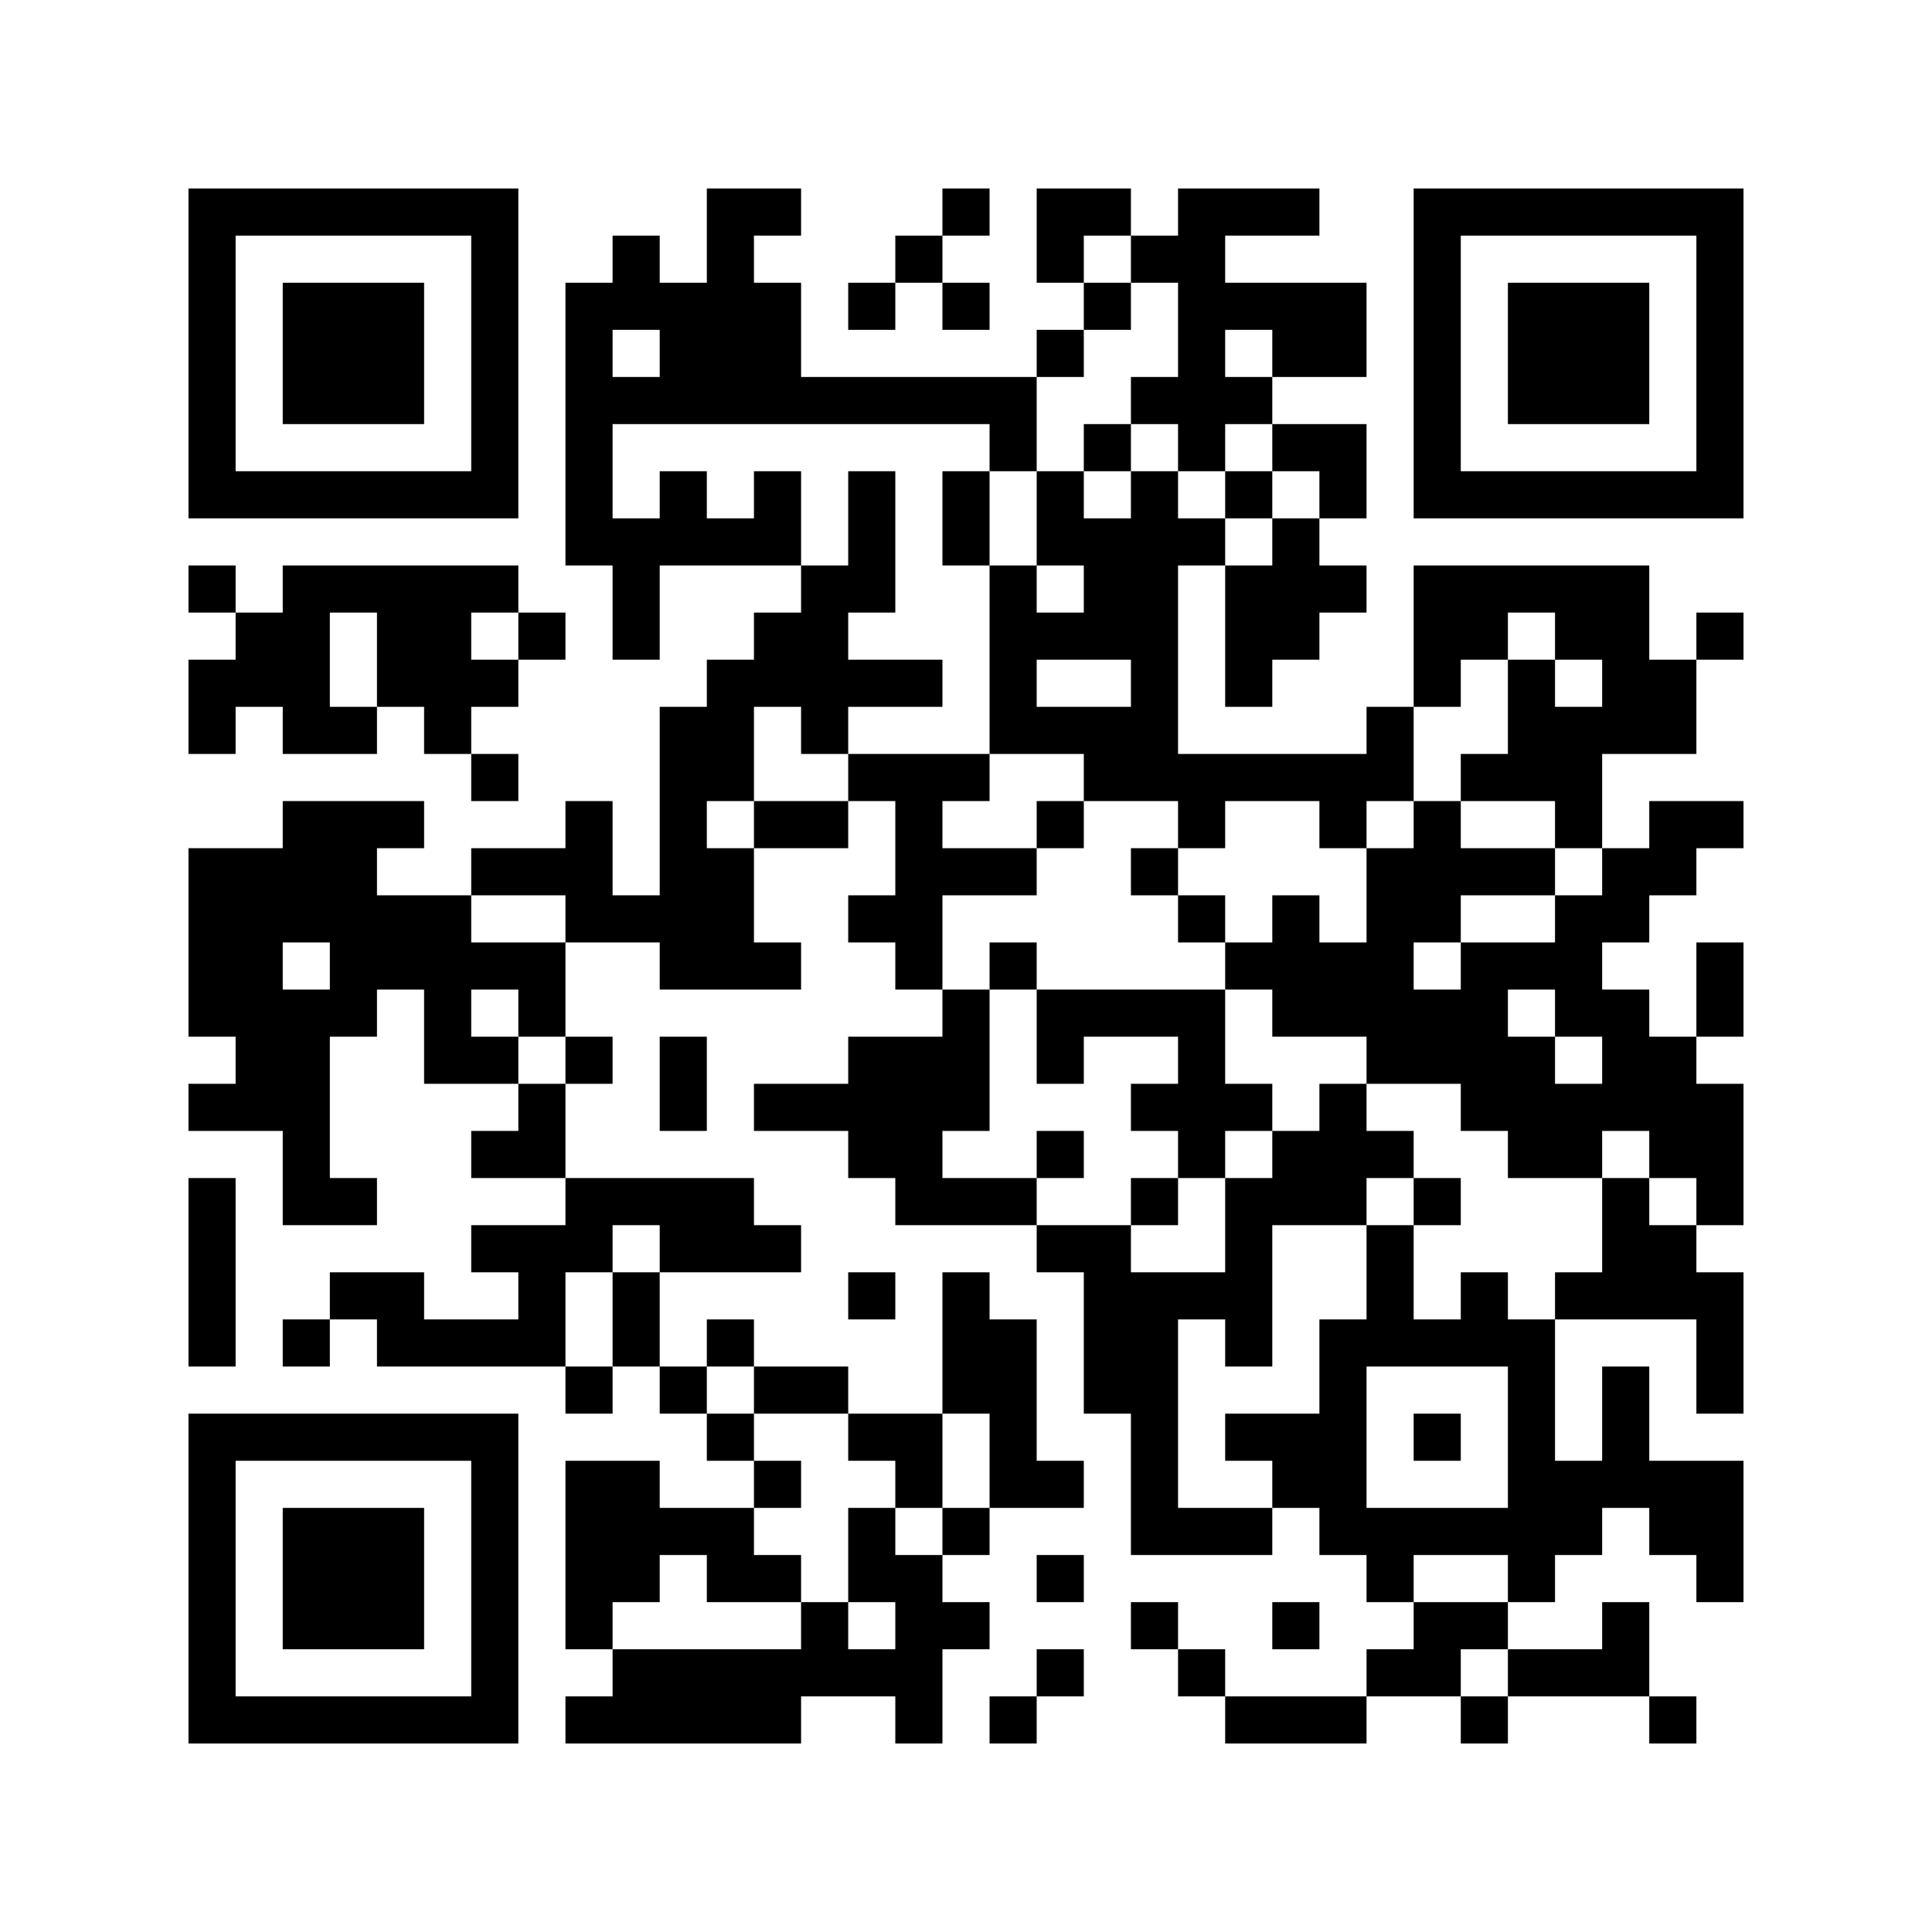
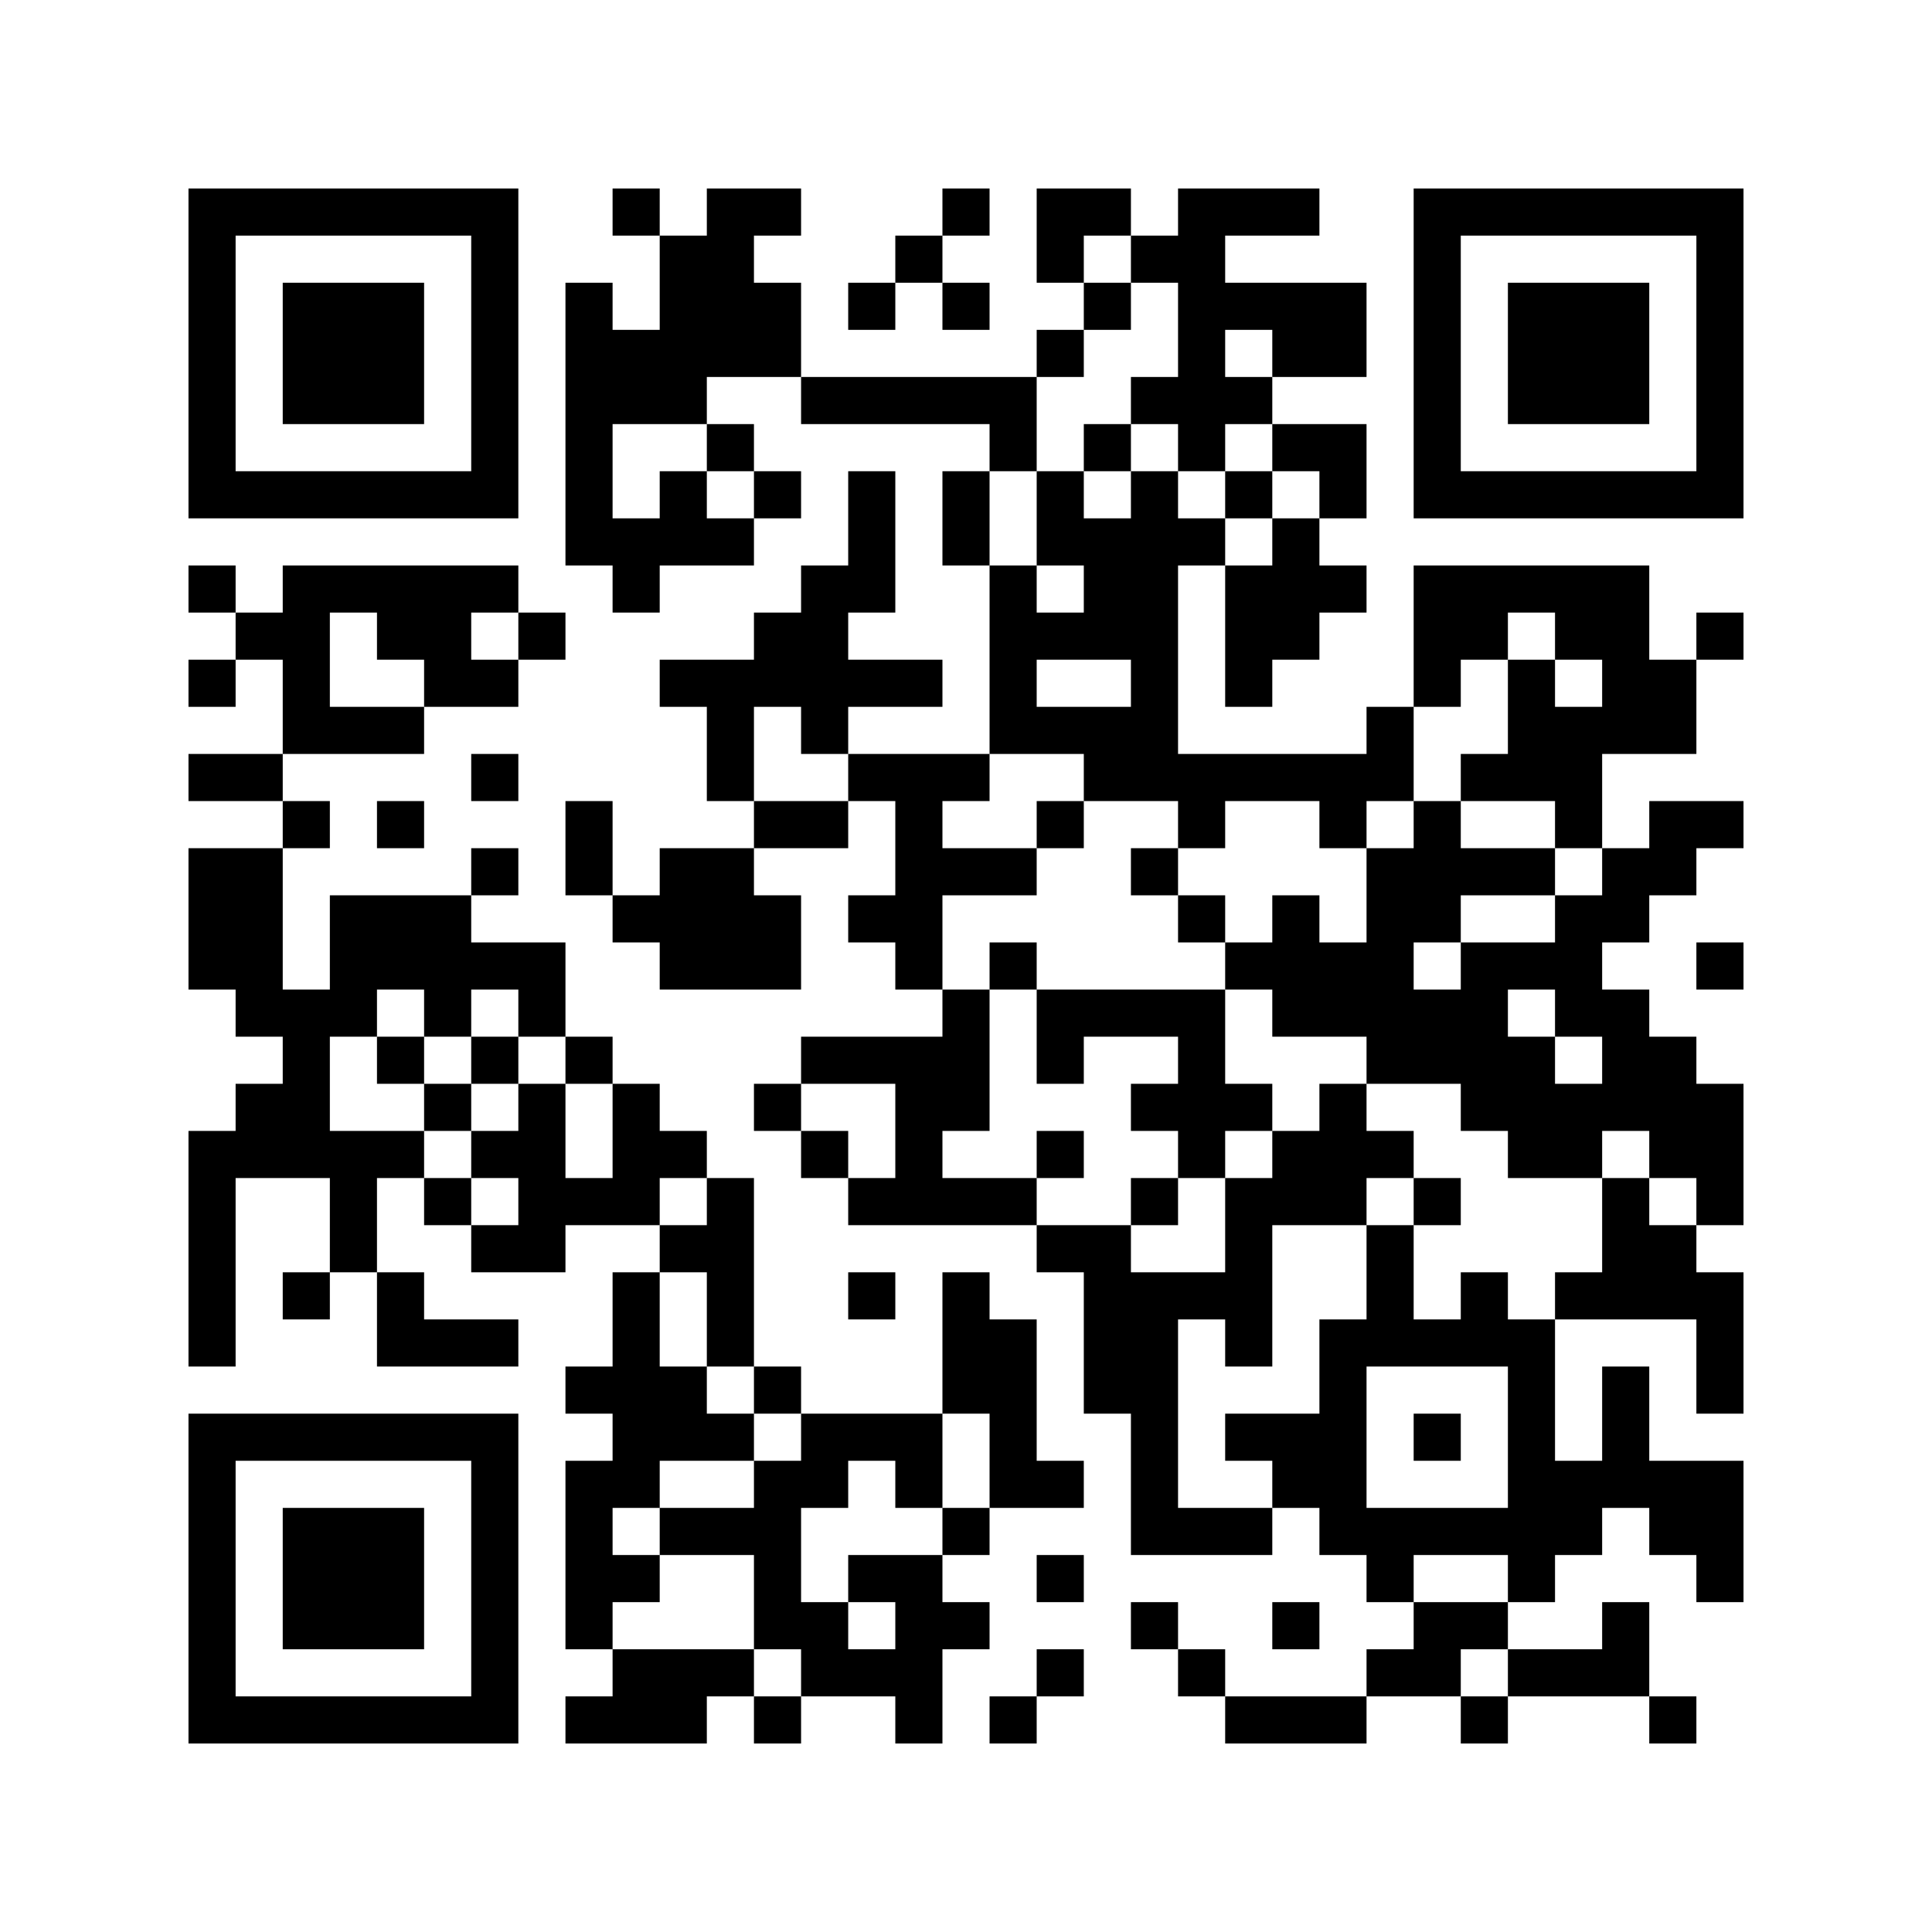
<svg xmlns="http://www.w3.org/2000/svg" width="82mm" height="82mm" version="1.1" viewBox="0 0 82 82">
-   <path d="M8,8H10V10H8zM10,8H12V10H10zM12,8H14V10H12zM14,8H16V10H14zM16,8H18V10H16zM18,8H20V10H18zM20,8H22V10H20zM30,8H32V10H30zM32,8H34V10H32zM40,8H42V10H40zM44,8H46V10H44zM46,8H48V10H46zM50,8H52V10H50zM52,8H54V10H52zM54,8H56V10H54zM60,8H62V10H60zM62,8H64V10H62zM64,8H66V10H64zM66,8H68V10H66zM68,8H70V10H68zM70,8H72V10H70zM72,8H74V10H72zM8,10H10V12H8zM20,10H22V12H20zM26,10H28V12H26zM30,10H32V12H30zM38,10H40V12H38zM44,10H46V12H44zM48,10H50V12H48zM50,10H52V12H50zM60,10H62V12H60zM72,10H74V12H72zM8,12H10V14H8zM12,12H14V14H12zM14,12H16V14H14zM16,12H18V14H16zM20,12H22V14H20zM24,12H26V14H24zM26,12H28V14H26zM28,12H30V14H28zM30,12H32V14H30zM32,12H34V14H32zM36,12H38V14H36zM40,12H42V14H40zM46,12H48V14H46zM50,12H52V14H50zM52,12H54V14H52zM54,12H56V14H54zM56,12H58V14H56zM60,12H62V14H60zM64,12H66V14H64zM66,12H68V14H66zM68,12H70V14H68zM72,12H74V14H72zM8,14H10V16H8zM12,14H14V16H12zM14,14H16V16H14zM16,14H18V16H16zM20,14H22V16H20zM24,14H26V16H24zM28,14H30V16H28zM30,14H32V16H30zM32,14H34V16H32zM44,14H46V16H44zM50,14H52V16H50zM54,14H56V16H54zM56,14H58V16H56zM60,14H62V16H60zM64,14H66V16H64zM66,14H68V16H66zM68,14H70V16H68zM72,14H74V16H72zM8,16H10V18H8zM12,16H14V18H12zM14,16H16V18H14zM16,16H18V18H16zM20,16H22V18H20zM24,16H26V18H24zM26,16H28V18H26zM28,16H30V18H28zM30,16H32V18H30zM32,16H34V18H32zM34,16H36V18H34zM36,16H38V18H36zM38,16H40V18H38zM40,16H42V18H40zM42,16H44V18H42zM48,16H50V18H48zM50,16H52V18H50zM52,16H54V18H52zM60,16H62V18H60zM64,16H66V18H64zM66,16H68V18H66zM68,16H70V18H68zM72,16H74V18H72zM8,18H10V20H8zM20,18H22V20H20zM24,18H26V20H24zM42,18H44V20H42zM46,18H48V20H46zM50,18H52V20H50zM54,18H56V20H54zM56,18H58V20H56zM60,18H62V20H60zM72,18H74V20H72zM8,20H10V22H8zM10,20H12V22H10zM12,20H14V22H12zM14,20H16V22H14zM16,20H18V22H16zM18,20H20V22H18zM20,20H22V22H20zM24,20H26V22H24zM28,20H30V22H28zM32,20H34V22H32zM36,20H38V22H36zM40,20H42V22H40zM44,20H46V22H44zM48,20H50V22H48zM52,20H54V22H52zM56,20H58V22H56zM60,20H62V22H60zM62,20H64V22H62zM64,20H66V22H64zM66,20H68V22H66zM68,20H70V22H68zM70,20H72V22H70zM72,20H74V22H72zM24,22H26V24H24zM26,22H28V24H26zM28,22H30V24H28zM30,22H32V24H30zM32,22H34V24H32zM36,22H38V24H36zM40,22H42V24H40zM44,22H46V24H44zM46,22H48V24H46zM48,22H50V24H48zM50,22H52V24H50zM54,22H56V24H54zM8,24H10V26H8zM12,24H14V26H12zM14,24H16V26H14zM16,24H18V26H16zM18,24H20V26H18zM20,24H22V26H20zM26,24H28V26H26zM34,24H36V26H34zM36,24H38V26H36zM42,24H44V26H42zM46,24H48V26H46zM48,24H50V26H48zM52,24H54V26H52zM54,24H56V26H54zM56,24H58V26H56zM60,24H62V26H60zM62,24H64V26H62zM64,24H66V26H64zM66,24H68V26H66zM68,24H70V26H68zM10,26H12V28H10zM12,26H14V28H12zM16,26H18V28H16zM18,26H20V28H18zM22,26H24V28H22zM26,26H28V28H26zM32,26H34V28H32zM34,26H36V28H34zM42,26H44V28H42zM44,26H46V28H44zM46,26H48V28H46zM48,26H50V28H48zM52,26H54V28H52zM54,26H56V28H54zM60,26H62V28H60zM62,26H64V28H62zM66,26H68V28H66zM68,26H70V28H68zM72,26H74V28H72zM8,28H10V30H8zM10,28H12V30H10zM12,28H14V30H12zM16,28H18V30H16zM18,28H20V30H18zM20,28H22V30H20zM30,28H32V30H30zM32,28H34V30H32zM34,28H36V30H34zM36,28H38V30H36zM38,28H40V30H38zM42,28H44V30H42zM48,28H50V30H48zM52,28H54V30H52zM60,28H62V30H60zM64,28H66V30H64zM68,28H70V30H68zM70,28H72V30H70zM8,30H10V32H8zM12,30H14V32H12zM14,30H16V32H14zM18,30H20V32H18zM28,30H30V32H28zM30,30H32V32H30zM34,30H36V32H34zM42,30H44V32H42zM44,30H46V32H44zM46,30H48V32H46zM48,30H50V32H48zM58,30H60V32H58zM64,30H66V32H64zM66,30H68V32H66zM68,30H70V32H68zM70,30H72V32H70zM20,32H22V34H20zM28,32H30V34H28zM30,32H32V34H30zM36,32H38V34H36zM38,32H40V34H38zM40,32H42V34H40zM46,32H48V34H46zM48,32H50V34H48zM50,32H52V34H50zM52,32H54V34H52zM54,32H56V34H54zM56,32H58V34H56zM58,32H60V34H58zM62,32H64V34H62zM64,32H66V34H64zM66,32H68V34H66zM12,34H14V36H12zM14,34H16V36H14zM16,34H18V36H16zM24,34H26V36H24zM28,34H30V36H28zM32,34H34V36H32zM34,34H36V36H34zM38,34H40V36H38zM44,34H46V36H44zM50,34H52V36H50zM56,34H58V36H56zM60,34H62V36H60zM66,34H68V36H66zM70,34H72V36H70zM72,34H74V36H72zM8,36H10V38H8zM10,36H12V38H10zM12,36H14V38H12zM14,36H16V38H14zM20,36H22V38H20zM22,36H24V38H22zM24,36H26V38H24zM28,36H30V38H28zM30,36H32V38H30zM38,36H40V38H38zM40,36H42V38H40zM42,36H44V38H42zM48,36H50V38H48zM58,36H60V38H58zM60,36H62V38H60zM62,36H64V38H62zM64,36H66V38H64zM68,36H70V38H68zM70,36H72V38H70zM8,38H10V40H8zM10,38H12V40H10zM12,38H14V40H12zM14,38H16V40H14zM16,38H18V40H16zM18,38H20V40H18zM24,38H26V40H24zM26,38H28V40H26zM28,38H30V40H28zM30,38H32V40H30zM36,38H38V40H36zM38,38H40V40H38zM50,38H52V40H50zM54,38H56V40H54zM58,38H60V40H58zM60,38H62V40H60zM66,38H68V40H66zM68,38H70V40H68zM8,40H10V42H8zM10,40H12V42H10zM14,40H16V42H14zM16,40H18V42H16zM18,40H20V42H18zM20,40H22V42H20zM22,40H24V42H22zM28,40H30V42H28zM30,40H32V42H30zM32,40H34V42H32zM38,40H40V42H38zM42,40H44V42H42zM52,40H54V42H52zM54,40H56V42H54zM56,40H58V42H56zM58,40H60V42H58zM62,40H64V42H62zM64,40H66V42H64zM66,40H68V42H66zM72,40H74V42H72zM8,42H10V44H8zM10,42H12V44H10zM12,42H14V44H12zM14,42H16V44H14zM18,42H20V44H18zM22,42H24V44H22zM40,42H42V44H40zM44,42H46V44H44zM46,42H48V44H46zM48,42H50V44H48zM50,42H52V44H50zM54,42H56V44H54zM56,42H58V44H56zM58,42H60V44H58zM60,42H62V44H60zM62,42H64V44H62zM66,42H68V44H66zM68,42H70V44H68zM72,42H74V44H72zM10,44H12V46H10zM12,44H14V46H12zM18,44H20V46H18zM20,44H22V46H20zM24,44H26V46H24zM28,44H30V46H28zM36,44H38V46H36zM38,44H40V46H38zM40,44H42V46H40zM44,44H46V46H44zM50,44H52V46H50zM58,44H60V46H58zM60,44H62V46H60zM62,44H64V46H62zM64,44H66V46H64zM68,44H70V46H68zM70,44H72V46H70zM8,46H10V48H8zM10,46H12V48H10zM12,46H14V48H12zM22,46H24V48H22zM28,46H30V48H28zM32,46H34V48H32zM34,46H36V48H34zM36,46H38V48H36zM38,46H40V48H38zM40,46H42V48H40zM48,46H50V48H48zM50,46H52V48H50zM52,46H54V48H52zM56,46H58V48H56zM62,46H64V48H62zM64,46H66V48H64zM66,46H68V48H66zM68,46H70V48H68zM70,46H72V48H70zM72,46H74V48H72zM12,48H14V50H12zM20,48H22V50H20zM22,48H24V50H22zM36,48H38V50H36zM38,48H40V50H38zM44,48H46V50H44zM50,48H52V50H50zM54,48H56V50H54zM56,48H58V50H56zM58,48H60V50H58zM64,48H66V50H64zM66,48H68V50H66zM70,48H72V50H70zM72,48H74V50H72zM8,50H10V52H8zM12,50H14V52H12zM14,50H16V52H14zM24,50H26V52H24zM26,50H28V52H26zM28,50H30V52H28zM30,50H32V52H30zM38,50H40V52H38zM40,50H42V52H40zM42,50H44V52H42zM48,50H50V52H48zM52,50H54V52H52zM54,50H56V52H54zM56,50H58V52H56zM60,50H62V52H60zM68,50H70V52H68zM72,50H74V52H72zM8,52H10V54H8zM20,52H22V54H20zM22,52H24V54H22zM24,52H26V54H24zM28,52H30V54H28zM30,52H32V54H30zM32,52H34V54H32zM44,52H46V54H44zM46,52H48V54H46zM52,52H54V54H52zM58,52H60V54H58zM68,52H70V54H68zM70,52H72V54H70zM8,54H10V56H8zM14,54H16V56H14zM16,54H18V56H16zM22,54H24V56H22zM26,54H28V56H26zM36,54H38V56H36zM40,54H42V56H40zM46,54H48V56H46zM48,54H50V56H48zM50,54H52V56H50zM52,54H54V56H52zM58,54H60V56H58zM62,54H64V56H62zM66,54H68V56H66zM68,54H70V56H68zM70,54H72V56H70zM72,54H74V56H72zM8,56H10V58H8zM12,56H14V58H12zM16,56H18V58H16zM18,56H20V58H18zM20,56H22V58H20zM22,56H24V58H22zM26,56H28V58H26zM30,56H32V58H30zM40,56H42V58H40zM42,56H44V58H42zM46,56H48V58H46zM48,56H50V58H48zM52,56H54V58H52zM56,56H58V58H56zM58,56H60V58H58zM60,56H62V58H60zM62,56H64V58H62zM64,56H66V58H64zM72,56H74V58H72zM24,58H26V60H24zM28,58H30V60H28zM32,58H34V60H32zM34,58H36V60H34zM40,58H42V60H40zM42,58H44V60H42zM46,58H48V60H46zM48,58H50V60H48zM56,58H58V60H56zM64,58H66V60H64zM68,58H70V60H68zM72,58H74V60H72zM8,60H10V62H8zM10,60H12V62H10zM12,60H14V62H12zM14,60H16V62H14zM16,60H18V62H16zM18,60H20V62H18zM20,60H22V62H20zM30,60H32V62H30zM36,60H38V62H36zM38,60H40V62H38zM42,60H44V62H42zM48,60H50V62H48zM52,60H54V62H52zM54,60H56V62H54zM56,60H58V62H56zM60,60H62V62H60zM64,60H66V62H64zM68,60H70V62H68zM8,62H10V64H8zM20,62H22V64H20zM24,62H26V64H24zM26,62H28V64H26zM32,62H34V64H32zM38,62H40V64H38zM42,62H44V64H42zM44,62H46V64H44zM48,62H50V64H48zM54,62H56V64H54zM56,62H58V64H56zM64,62H66V64H64zM66,62H68V64H66zM68,62H70V64H68zM70,62H72V64H70zM72,62H74V64H72zM8,64H10V66H8zM12,64H14V66H12zM14,64H16V66H14zM16,64H18V66H16zM20,64H22V66H20zM24,64H26V66H24zM26,64H28V66H26zM28,64H30V66H28zM30,64H32V66H30zM36,64H38V66H36zM40,64H42V66H40zM48,64H50V66H48zM50,64H52V66H50zM52,64H54V66H52zM56,64H58V66H56zM58,64H60V66H58zM60,64H62V66H60zM62,64H64V66H62zM64,64H66V66H64zM66,64H68V66H66zM70,64H72V66H70zM72,64H74V66H72zM8,66H10V68H8zM12,66H14V68H12zM14,66H16V68H14zM16,66H18V68H16zM20,66H22V68H20zM24,66H26V68H24zM26,66H28V68H26zM30,66H32V68H30zM32,66H34V68H32zM36,66H38V68H36zM38,66H40V68H38zM44,66H46V68H44zM58,66H60V68H58zM64,66H66V68H64zM72,66H74V68H72zM8,68H10V70H8zM12,68H14V70H12zM14,68H16V70H14zM16,68H18V70H16zM20,68H22V70H20zM24,68H26V70H24zM34,68H36V70H34zM38,68H40V70H38zM40,68H42V70H40zM48,68H50V70H48zM54,68H56V70H54zM60,68H62V70H60zM62,68H64V70H62zM68,68H70V70H68zM8,70H10V72H8zM20,70H22V72H20zM26,70H28V72H26zM28,70H30V72H28zM30,70H32V72H30zM32,70H34V72H32zM34,70H36V72H34zM36,70H38V72H36zM38,70H40V72H38zM44,70H46V72H44zM50,70H52V72H50zM58,70H60V72H58zM60,70H62V72H60zM64,70H66V72H64zM66,70H68V72H66zM68,70H70V72H68zM8,72H10V74H8zM10,72H12V74H10zM12,72H14V74H12zM14,72H16V74H14zM16,72H18V74H16zM18,72H20V74H18zM20,72H22V74H20zM24,72H26V74H24zM26,72H28V74H26zM28,72H30V74H28zM30,72H32V74H30zM32,72H34V74H32zM38,72H40V74H38zM42,72H44V74H42zM52,72H54V74H52zM54,72H56V74H54zM56,72H58V74H56zM62,72H64V74H62zM70,72H72V74H70z" id="qr-path" fill="#000000" fill-opacity="1" fill-rule="nonzero" stroke="none" />
+   <path d="M8,8H10V10H8zM10,8H12V10H10zM12,8H14V10H12zM14,8H16V10H14zM16,8H18V10H16zM18,8H20V10H18zM20,8H22V10H20zM26,8H28V10H26zM30,8H32V10H30zM32,8H34V10H32zM40,8H42V10H40zM44,8H46V10H44zM46,8H48V10H46zM50,8H52V10H50zM52,8H54V10H52zM54,8H56V10H54zM60,8H62V10H60zM62,8H64V10H62zM64,8H66V10H64zM66,8H68V10H66zM68,8H70V10H68zM70,8H72V10H70zM72,8H74V10H72zM8,10H10V12H8zM20,10H22V12H20zM28,10H30V12H28zM30,10H32V12H30zM38,10H40V12H38zM44,10H46V12H44zM48,10H50V12H48zM50,10H52V12H50zM60,10H62V12H60zM72,10H74V12H72zM8,12H10V14H8zM12,12H14V14H12zM14,12H16V14H14zM16,12H18V14H16zM20,12H22V14H20zM24,12H26V14H24zM28,12H30V14H28zM30,12H32V14H30zM32,12H34V14H32zM36,12H38V14H36zM40,12H42V14H40zM46,12H48V14H46zM50,12H52V14H50zM52,12H54V14H52zM54,12H56V14H54zM56,12H58V14H56zM60,12H62V14H60zM64,12H66V14H64zM66,12H68V14H66zM68,12H70V14H68zM72,12H74V14H72zM8,14H10V16H8zM12,14H14V16H12zM14,14H16V16H14zM16,14H18V16H16zM20,14H22V16H20zM24,14H26V16H24zM26,14H28V16H26zM28,14H30V16H28zM30,14H32V16H30zM32,14H34V16H32zM44,14H46V16H44zM50,14H52V16H50zM54,14H56V16H54zM56,14H58V16H56zM60,14H62V16H60zM64,14H66V16H64zM66,14H68V16H66zM68,14H70V16H68zM72,14H74V16H72zM8,16H10V18H8zM12,16H14V18H12zM14,16H16V18H14zM16,16H18V18H16zM20,16H22V18H20zM24,16H26V18H24zM26,16H28V18H26zM28,16H30V18H28zM34,16H36V18H34zM36,16H38V18H36zM38,16H40V18H38zM40,16H42V18H40zM42,16H44V18H42zM48,16H50V18H48zM50,16H52V18H50zM52,16H54V18H52zM60,16H62V18H60zM64,16H66V18H64zM66,16H68V18H66zM68,16H70V18H68zM72,16H74V18H72zM8,18H10V20H8zM20,18H22V20H20zM24,18H26V20H24zM30,18H32V20H30zM42,18H44V20H42zM46,18H48V20H46zM50,18H52V20H50zM54,18H56V20H54zM56,18H58V20H56zM60,18H62V20H60zM72,18H74V20H72zM8,20H10V22H8zM10,20H12V22H10zM12,20H14V22H12zM14,20H16V22H14zM16,20H18V22H16zM18,20H20V22H18zM20,20H22V22H20zM24,20H26V22H24zM28,20H30V22H28zM32,20H34V22H32zM36,20H38V22H36zM40,20H42V22H40zM44,20H46V22H44zM48,20H50V22H48zM52,20H54V22H52zM56,20H58V22H56zM60,20H62V22H60zM62,20H64V22H62zM64,20H66V22H64zM66,20H68V22H66zM68,20H70V22H68zM70,20H72V22H70zM72,20H74V22H72zM24,22H26V24H24zM26,22H28V24H26zM28,22H30V24H28zM30,22H32V24H30zM36,22H38V24H36zM40,22H42V24H40zM44,22H46V24H44zM46,22H48V24H46zM48,22H50V24H48zM50,22H52V24H50zM54,22H56V24H54zM8,24H10V26H8zM12,24H14V26H12zM14,24H16V26H14zM16,24H18V26H16zM18,24H20V26H18zM20,24H22V26H20zM26,24H28V26H26zM34,24H36V26H34zM36,24H38V26H36zM42,24H44V26H42zM46,24H48V26H46zM48,24H50V26H48zM52,24H54V26H52zM54,24H56V26H54zM56,24H58V26H56zM60,24H62V26H60zM62,24H64V26H62zM64,24H66V26H64zM66,24H68V26H66zM68,24H70V26H68zM10,26H12V28H10zM12,26H14V28H12zM16,26H18V28H16zM18,26H20V28H18zM22,26H24V28H22zM32,26H34V28H32zM34,26H36V28H34zM42,26H44V28H42zM44,26H46V28H44zM46,26H48V28H46zM48,26H50V28H48zM52,26H54V28H52zM54,26H56V28H54zM60,26H62V28H60zM62,26H64V28H62zM66,26H68V28H66zM68,26H70V28H68zM72,26H74V28H72zM8,28H10V30H8zM12,28H14V30H12zM18,28H20V30H18zM20,28H22V30H20zM28,28H30V30H28zM30,28H32V30H30zM32,28H34V30H32zM34,28H36V30H34zM36,28H38V30H36zM38,28H40V30H38zM42,28H44V30H42zM48,28H50V30H48zM52,28H54V30H52zM60,28H62V30H60zM64,28H66V30H64zM68,28H70V30H68zM70,28H72V30H70zM12,30H14V32H12zM14,30H16V32H14zM16,30H18V32H16zM30,30H32V32H30zM34,30H36V32H34zM42,30H44V32H42zM44,30H46V32H44zM46,30H48V32H46zM48,30H50V32H48zM58,30H60V32H58zM64,30H66V32H64zM66,30H68V32H66zM68,30H70V32H68zM70,30H72V32H70zM8,32H10V34H8zM10,32H12V34H10zM20,32H22V34H20zM30,32H32V34H30zM36,32H38V34H36zM38,32H40V34H38zM40,32H42V34H40zM46,32H48V34H46zM48,32H50V34H48zM50,32H52V34H50zM52,32H54V34H52zM54,32H56V34H54zM56,32H58V34H56zM58,32H60V34H58zM62,32H64V34H62zM64,32H66V34H64zM66,32H68V34H66zM12,34H14V36H12zM16,34H18V36H16zM24,34H26V36H24zM32,34H34V36H32zM34,34H36V36H34zM38,34H40V36H38zM44,34H46V36H44zM50,34H52V36H50zM56,34H58V36H56zM60,34H62V36H60zM66,34H68V36H66zM70,34H72V36H70zM72,34H74V36H72zM8,36H10V38H8zM10,36H12V38H10zM20,36H22V38H20zM24,36H26V38H24zM28,36H30V38H28zM30,36H32V38H30zM38,36H40V38H38zM40,36H42V38H40zM42,36H44V38H42zM48,36H50V38H48zM58,36H60V38H58zM60,36H62V38H60zM62,36H64V38H62zM64,36H66V38H64zM68,36H70V38H68zM70,36H72V38H70zM8,38H10V40H8zM10,38H12V40H10zM14,38H16V40H14zM16,38H18V40H16zM18,38H20V40H18zM26,38H28V40H26zM28,38H30V40H28zM30,38H32V40H30zM32,38H34V40H32zM36,38H38V40H36zM38,38H40V40H38zM50,38H52V40H50zM54,38H56V40H54zM58,38H60V40H58zM60,38H62V40H60zM66,38H68V40H66zM68,38H70V40H68zM8,40H10V42H8zM10,40H12V42H10zM14,40H16V42H14zM16,40H18V42H16zM18,40H20V42H18zM20,40H22V42H20zM22,40H24V42H22zM28,40H30V42H28zM30,40H32V42H30zM32,40H34V42H32zM38,40H40V42H38zM42,40H44V42H42zM52,40H54V42H52zM54,40H56V42H54zM56,40H58V42H56zM58,40H60V42H58zM62,40H64V42H62zM64,40H66V42H64zM66,40H68V42H66zM72,40H74V42H72zM10,42H12V44H10zM12,42H14V44H12zM14,42H16V44H14zM18,42H20V44H18zM22,42H24V44H22zM40,42H42V44H40zM44,42H46V44H44zM46,42H48V44H46zM48,42H50V44H48zM50,42H52V44H50zM54,42H56V44H54zM56,42H58V44H56zM58,42H60V44H58zM60,42H62V44H60zM62,42H64V44H62zM66,42H68V44H66zM68,42H70V44H68zM12,44H14V46H12zM16,44H18V46H16zM20,44H22V46H20zM24,44H26V46H24zM34,44H36V46H34zM36,44H38V46H36zM38,44H40V46H38zM40,44H42V46H40zM44,44H46V46H44zM50,44H52V46H50zM58,44H60V46H58zM60,44H62V46H60zM62,44H64V46H62zM64,44H66V46H64zM68,44H70V46H68zM70,44H72V46H70zM10,46H12V48H10zM12,46H14V48H12zM18,46H20V48H18zM22,46H24V48H22zM26,46H28V48H26zM32,46H34V48H32zM38,46H40V48H38zM40,46H42V48H40zM48,46H50V48H48zM50,46H52V48H50zM52,46H54V48H52zM56,46H58V48H56zM62,46H64V48H62zM64,46H66V48H64zM66,46H68V48H66zM68,46H70V48H68zM70,46H72V48H70zM72,46H74V48H72zM8,48H10V50H8zM10,48H12V50H10zM12,48H14V50H12zM14,48H16V50H14zM16,48H18V50H16zM20,48H22V50H20zM22,48H24V50H22zM26,48H28V50H26zM28,48H30V50H28zM34,48H36V50H34zM38,48H40V50H38zM44,48H46V50H44zM50,48H52V50H50zM54,48H56V50H54zM56,48H58V50H56zM58,48H60V50H58zM64,48H66V50H64zM66,48H68V50H66zM70,48H72V50H70zM72,48H74V50H72zM8,50H10V52H8zM14,50H16V52H14zM18,50H20V52H18zM22,50H24V52H22zM24,50H26V52H24zM26,50H28V52H26zM30,50H32V52H30zM36,50H38V52H36zM38,50H40V52H38zM40,50H42V52H40zM42,50H44V52H42zM48,50H50V52H48zM52,50H54V52H52zM54,50H56V52H54zM56,50H58V52H56zM60,50H62V52H60zM68,50H70V52H68zM72,50H74V52H72zM8,52H10V54H8zM14,52H16V54H14zM20,52H22V54H20zM22,52H24V54H22zM28,52H30V54H28zM30,52H32V54H30zM44,52H46V54H44zM46,52H48V54H46zM52,52H54V54H52zM58,52H60V54H58zM68,52H70V54H68zM70,52H72V54H70zM8,54H10V56H8zM12,54H14V56H12zM16,54H18V56H16zM26,54H28V56H26zM30,54H32V56H30zM36,54H38V56H36zM40,54H42V56H40zM46,54H48V56H46zM48,54H50V56H48zM50,54H52V56H50zM52,54H54V56H52zM58,54H60V56H58zM62,54H64V56H62zM66,54H68V56H66zM68,54H70V56H68zM70,54H72V56H70zM72,54H74V56H72zM8,56H10V58H8zM16,56H18V58H16zM18,56H20V58H18zM20,56H22V58H20zM26,56H28V58H26zM30,56H32V58H30zM40,56H42V58H40zM42,56H44V58H42zM46,56H48V58H46zM48,56H50V58H48zM52,56H54V58H52zM56,56H58V58H56zM58,56H60V58H58zM60,56H62V58H60zM62,56H64V58H62zM64,56H66V58H64zM72,56H74V58H72zM24,58H26V60H24zM26,58H28V60H26zM28,58H30V60H28zM32,58H34V60H32zM40,58H42V60H40zM42,58H44V60H42zM46,58H48V60H46zM48,58H50V60H48zM56,58H58V60H56zM64,58H66V60H64zM68,58H70V60H68zM72,58H74V60H72zM8,60H10V62H8zM10,60H12V62H10zM12,60H14V62H12zM14,60H16V62H14zM16,60H18V62H16zM18,60H20V62H18zM20,60H22V62H20zM26,60H28V62H26zM28,60H30V62H28zM30,60H32V62H30zM34,60H36V62H34zM36,60H38V62H36zM38,60H40V62H38zM42,60H44V62H42zM48,60H50V62H48zM52,60H54V62H52zM54,60H56V62H54zM56,60H58V62H56zM60,60H62V62H60zM64,60H66V62H64zM68,60H70V62H68zM8,62H10V64H8zM20,62H22V64H20zM24,62H26V64H24zM26,62H28V64H26zM32,62H34V64H32zM34,62H36V64H34zM38,62H40V64H38zM42,62H44V64H42zM44,62H46V64H44zM48,62H50V64H48zM54,62H56V64H54zM56,62H58V64H56zM64,62H66V64H64zM66,62H68V64H66zM68,62H70V64H68zM70,62H72V64H70zM72,62H74V64H72zM8,64H10V66H8zM12,64H14V66H12zM14,64H16V66H14zM16,64H18V66H16zM20,64H22V66H20zM24,64H26V66H24zM28,64H30V66H28zM30,64H32V66H30zM32,64H34V66H32zM40,64H42V66H40zM48,64H50V66H48zM50,64H52V66H50zM52,64H54V66H52zM56,64H58V66H56zM58,64H60V66H58zM60,64H62V66H60zM62,64H64V66H62zM64,64H66V66H64zM66,64H68V66H66zM70,64H72V66H70zM72,64H74V66H72zM8,66H10V68H8zM12,66H14V68H12zM14,66H16V68H14zM16,66H18V68H16zM20,66H22V68H20zM24,66H26V68H24zM26,66H28V68H26zM32,66H34V68H32zM36,66H38V68H36zM38,66H40V68H38zM44,66H46V68H44zM58,66H60V68H58zM64,66H66V68H64zM72,66H74V68H72zM8,68H10V70H8zM12,68H14V70H12zM14,68H16V70H14zM16,68H18V70H16zM20,68H22V70H20zM24,68H26V70H24zM32,68H34V70H32zM34,68H36V70H34zM38,68H40V70H38zM40,68H42V70H40zM48,68H50V70H48zM54,68H56V70H54zM60,68H62V70H60zM62,68H64V70H62zM68,68H70V70H68zM8,70H10V72H8zM20,70H22V72H20zM26,70H28V72H26zM28,70H30V72H28zM30,70H32V72H30zM34,70H36V72H34zM36,70H38V72H36zM38,70H40V72H38zM44,70H46V72H44zM50,70H52V72H50zM58,70H60V72H58zM60,70H62V72H60zM64,70H66V72H64zM66,70H68V72H66zM68,70H70V72H68zM8,72H10V74H8zM10,72H12V74H10zM12,72H14V74H12zM14,72H16V74H14zM16,72H18V74H16zM18,72H20V74H18zM20,72H22V74H20zM24,72H26V74H24zM26,72H28V74H26zM28,72H30V74H28zM32,72H34V74H32zM38,72H40V74H38zM42,72H44V74H42zM52,72H54V74H52zM54,72H56V74H54zM56,72H58V74H56zM62,72H64V74H62zM70,72H72V74H70z" id="qr-path" fill="#000000" fill-opacity="1" fill-rule="nonzero" stroke="none" />
</svg>
